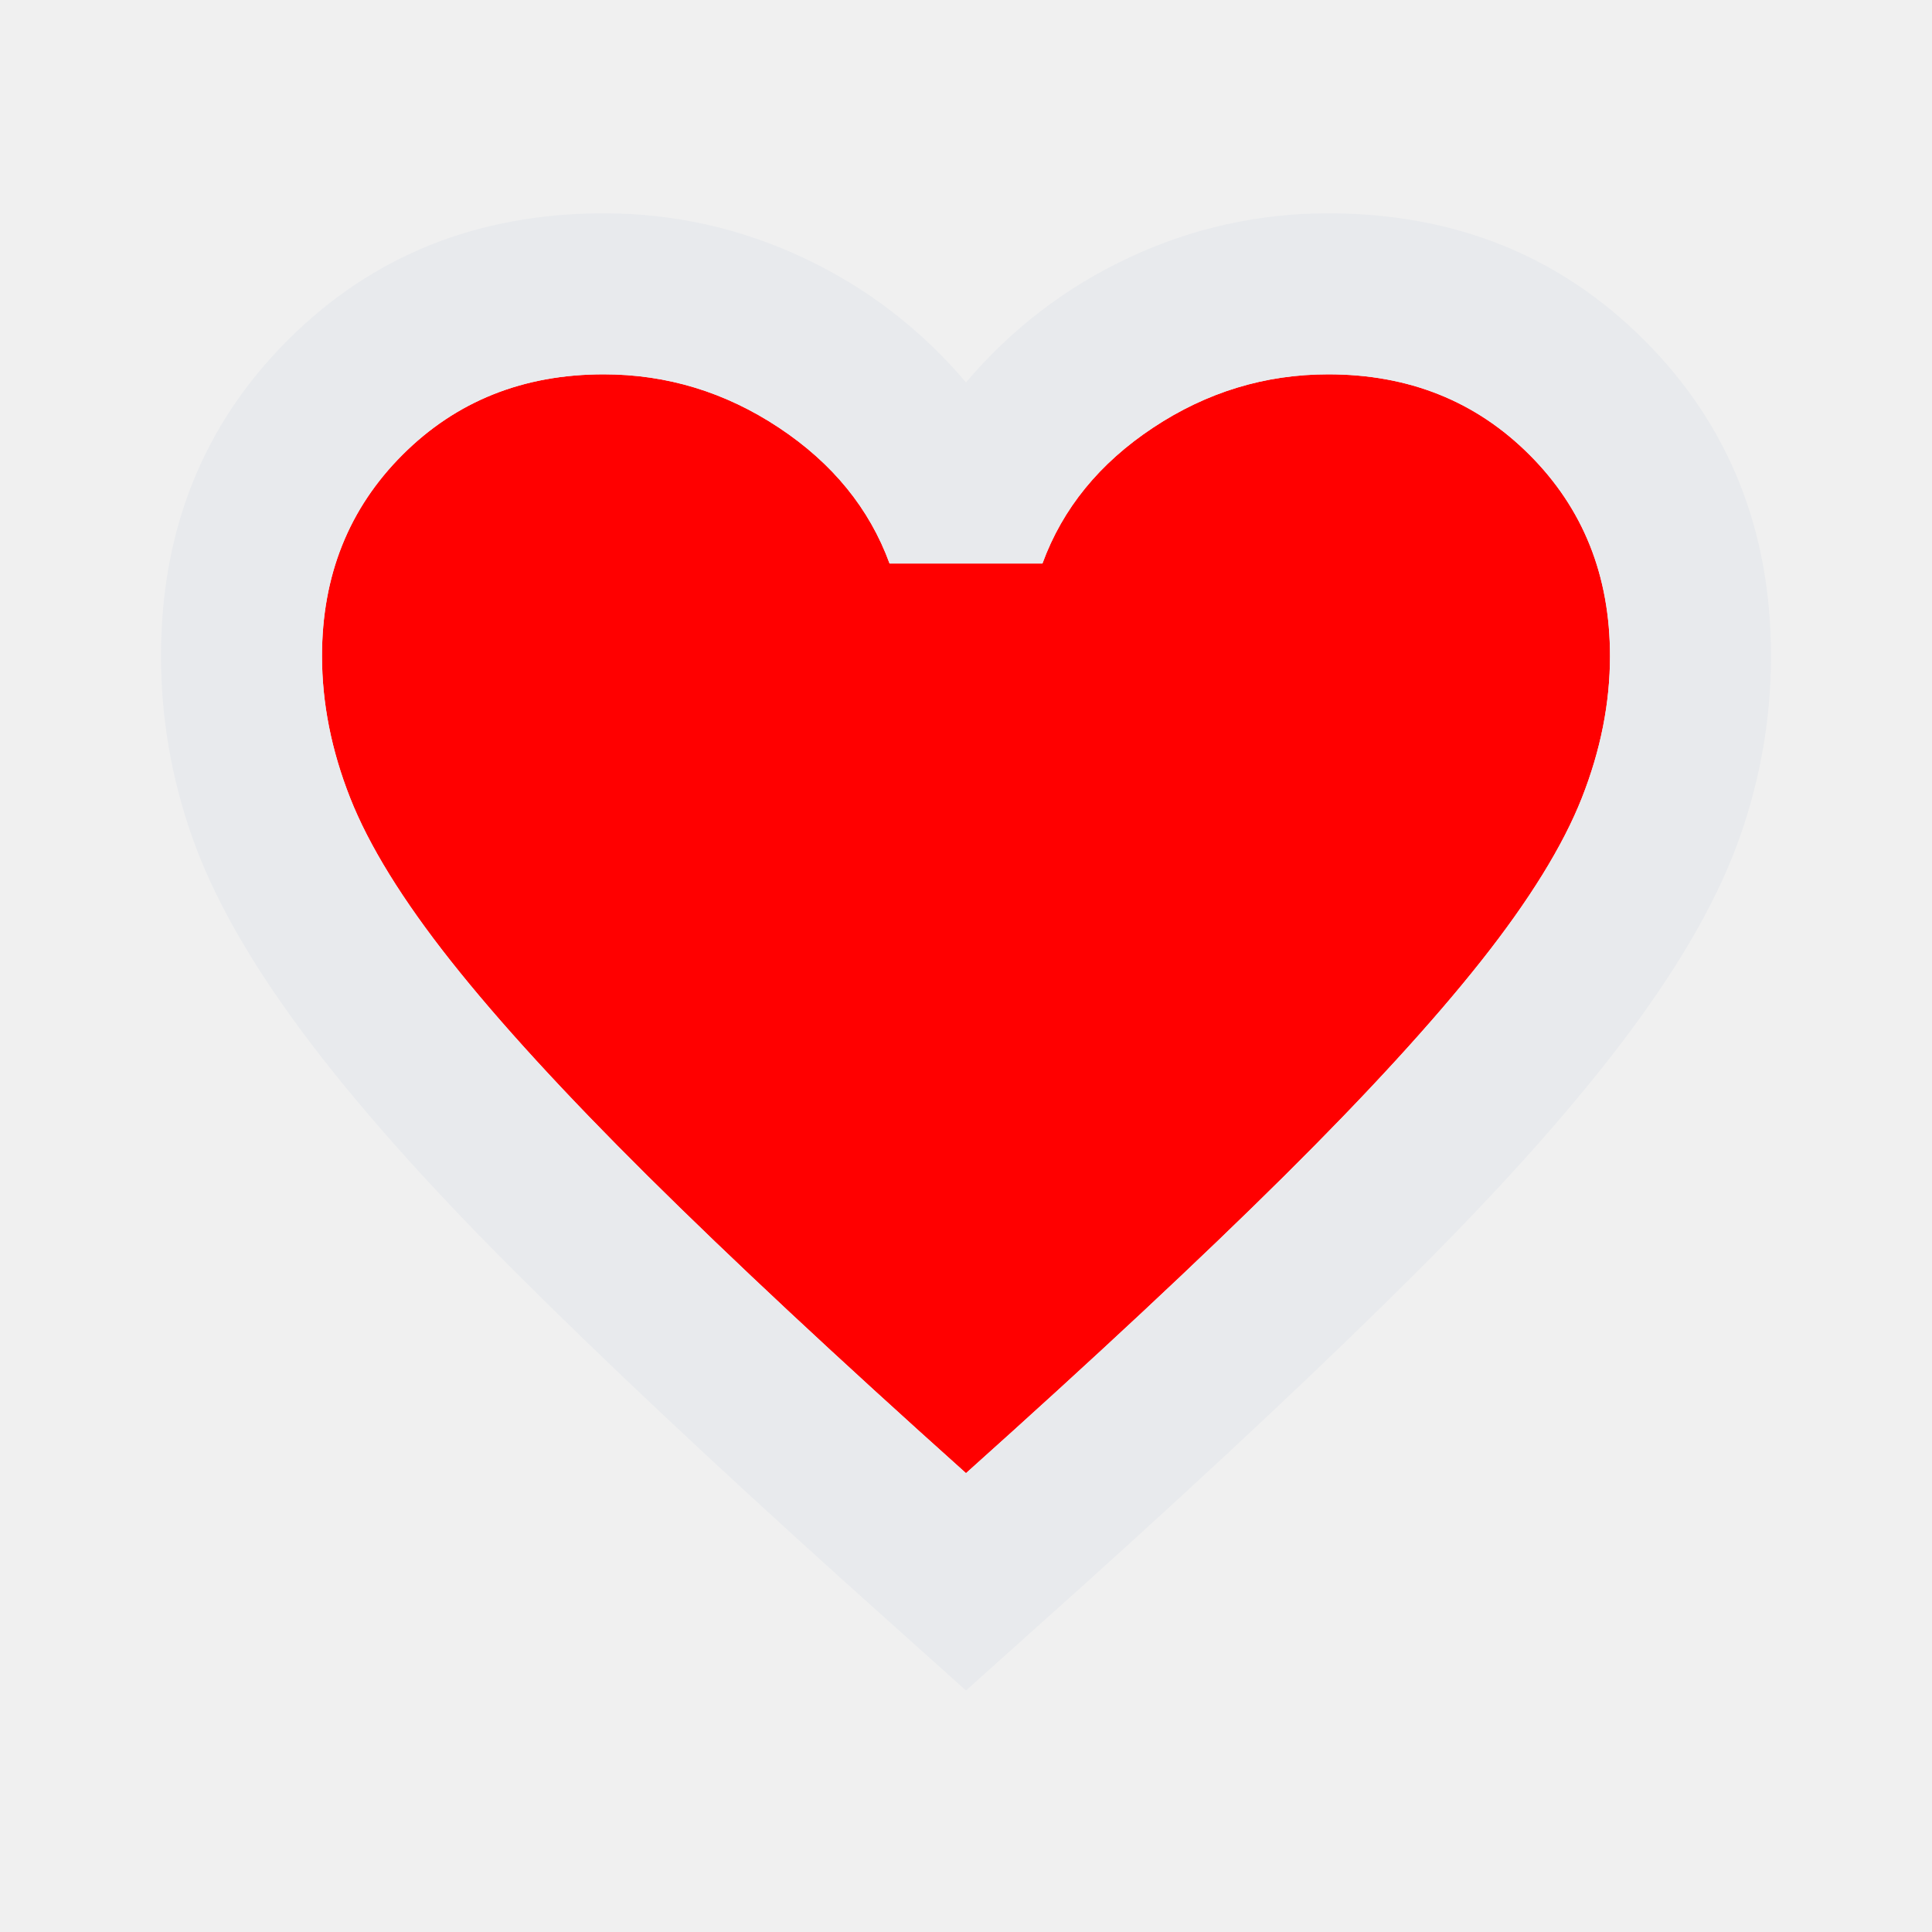
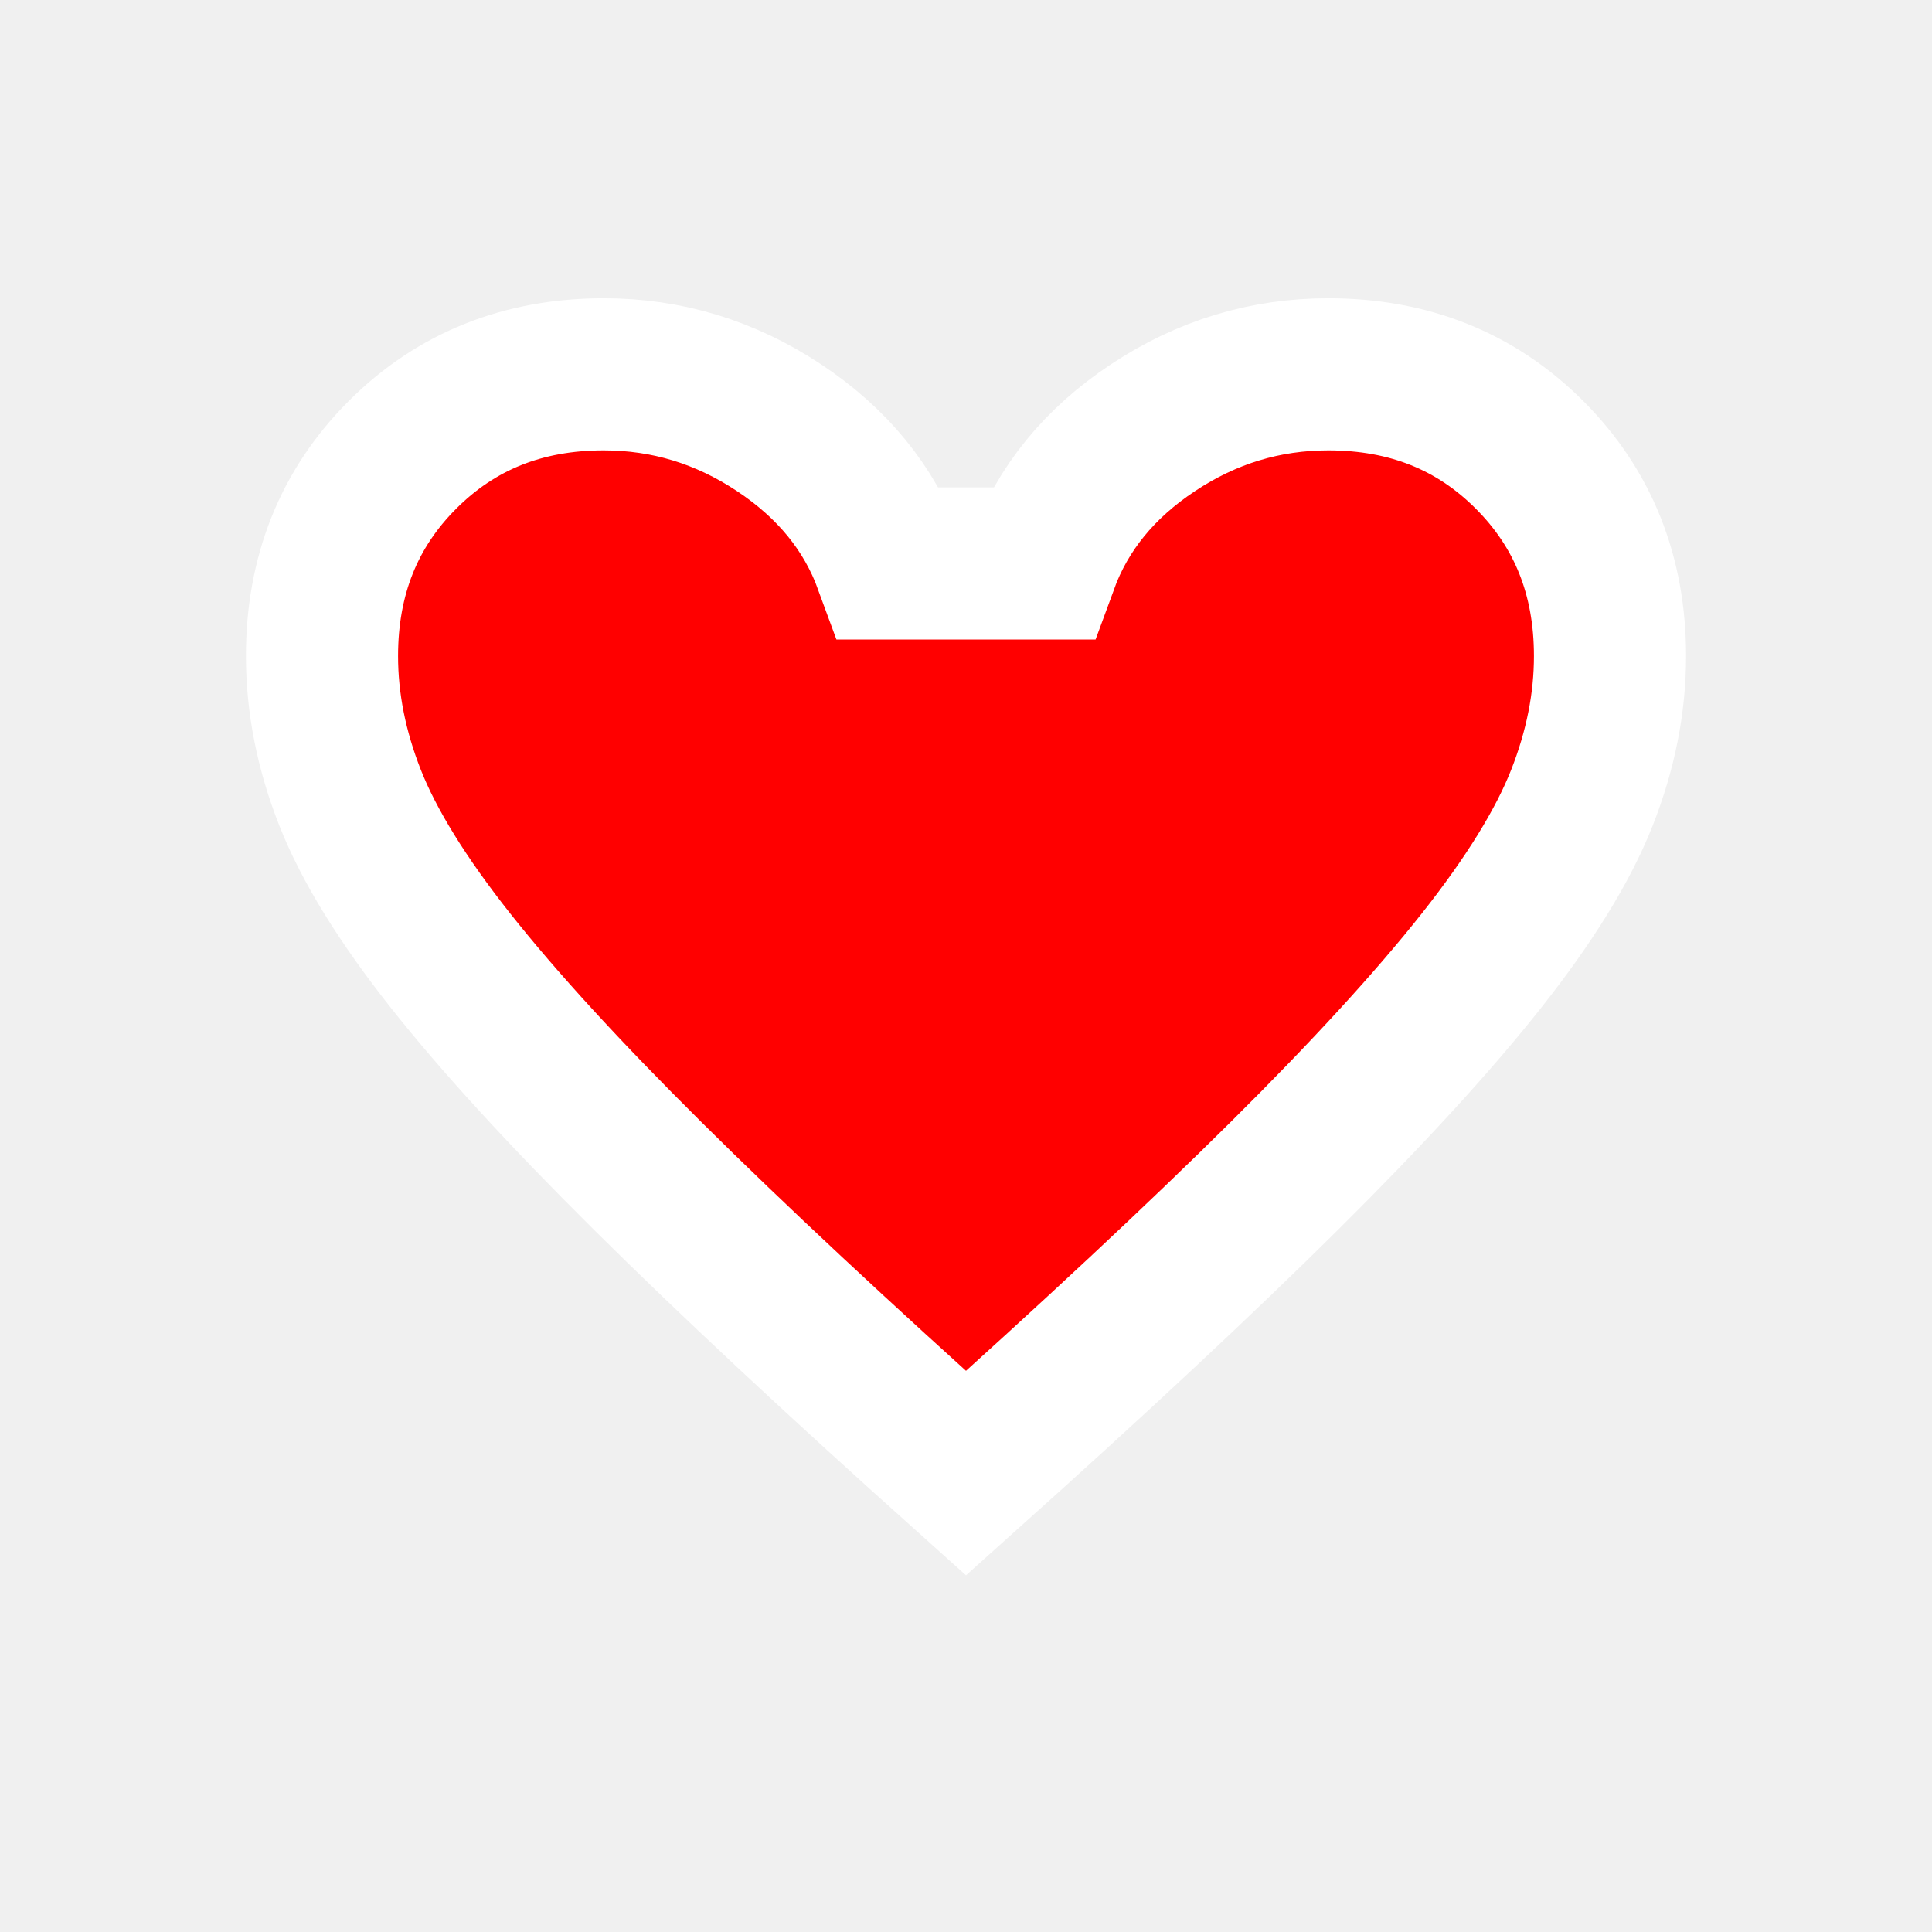
<svg xmlns="http://www.w3.org/2000/svg" height="24px" viewBox="0 -960 960 960" width="24px" fill="#e8eaed" version="1.1" id="svg4">
  <defs id="defs8" />
-   <path style="fill:#ff0000;stroke-width:75.59" d="m 300,-774 c -40,0 -73.333,13.333 -100,40 -26.667,26.667 -40,60 -40,100 0,23.333 4.651,46.802 13.984,70.469 9.333,23.667 26,50.682 50,81.016 24,30.333 56.714,66.031 98.047,107.031 41.333,41 93.969,90.167 157.969,147.5 64,-57.333 116.635,-106.5 157.969,-147.5 41.333,-41 74.047,-76.698 98.047,-107.031 24,-30.333 40.667,-57.349 50,-81.016 C 795.349,-587.198 800,-610.667 800,-634 c 0,-40 -13.333,-73.333 -40,-100 -26.667,-26.667 -60,-40 -100,-40 -31.333,0 -60.365,8.818 -87.031,26.484 -26.667,17.667 -45,40.167 -55,67.5 h -75.938 c -10,-27.333 -28.333,-49.833 -55,-67.5 C 360.365,-765.182 331.333,-774 300,-774 Z" id="path405" />
-   <path d="m480-120-58-52q-101-91-167-157T150-447.5Q111-500 95.5-544T80-634q0-94 63-157t157-63q52 0 99 22t81 62q34-40 81-62t99-22q94 0 157 63t63 157q0 46-15.5 90T810-447.5Q771-395 705-329T538-172l-58 52Zm0-108q96-86 158-147.5t98-107q36-45.5 50-81t14-70.5q0-60-40-100t-100-40q-47 0-87 26.5T518-680h-76q-15-41-55-67.5T300-774q-60 0-100 40t-40 100q0 35 14 70.5t50 81q36 45.5 98 107T480-228Zm0-273Z" id="path2" />
+   <path style="fill:#ff0000;stroke-width:75.59;stroke:#ffffff" d="m 300,-774 c -40,0 -73.333,13.333 -100,40 -26.667,26.667 -40,60 -40,100 0,23.333 4.651,46.802 13.984,70.469 9.333,23.667 26,50.682 50,81.016 24,30.333 56.714,66.031 98.047,107.031 41.333,41 93.969,90.167 157.969,147.5 64,-57.333 116.635,-106.5 157.969,-147.5 41.333,-41 74.047,-76.698 98.047,-107.031 24,-30.333 40.667,-57.349 50,-81.016 C 795.349,-587.198 800,-610.667 800,-634 c 0,-40 -13.333,-73.333 -40,-100 -26.667,-26.667 -60,-40 -100,-40 -31.333,0 -60.365,8.818 -87.031,26.484 -26.667,17.667 -45,40.167 -55,67.5 h -75.938 c -10,-27.333 -28.333,-49.833 -55,-67.5 C 360.365,-765.182 331.333,-774 300,-774 Z" id="path405" />
</svg>
